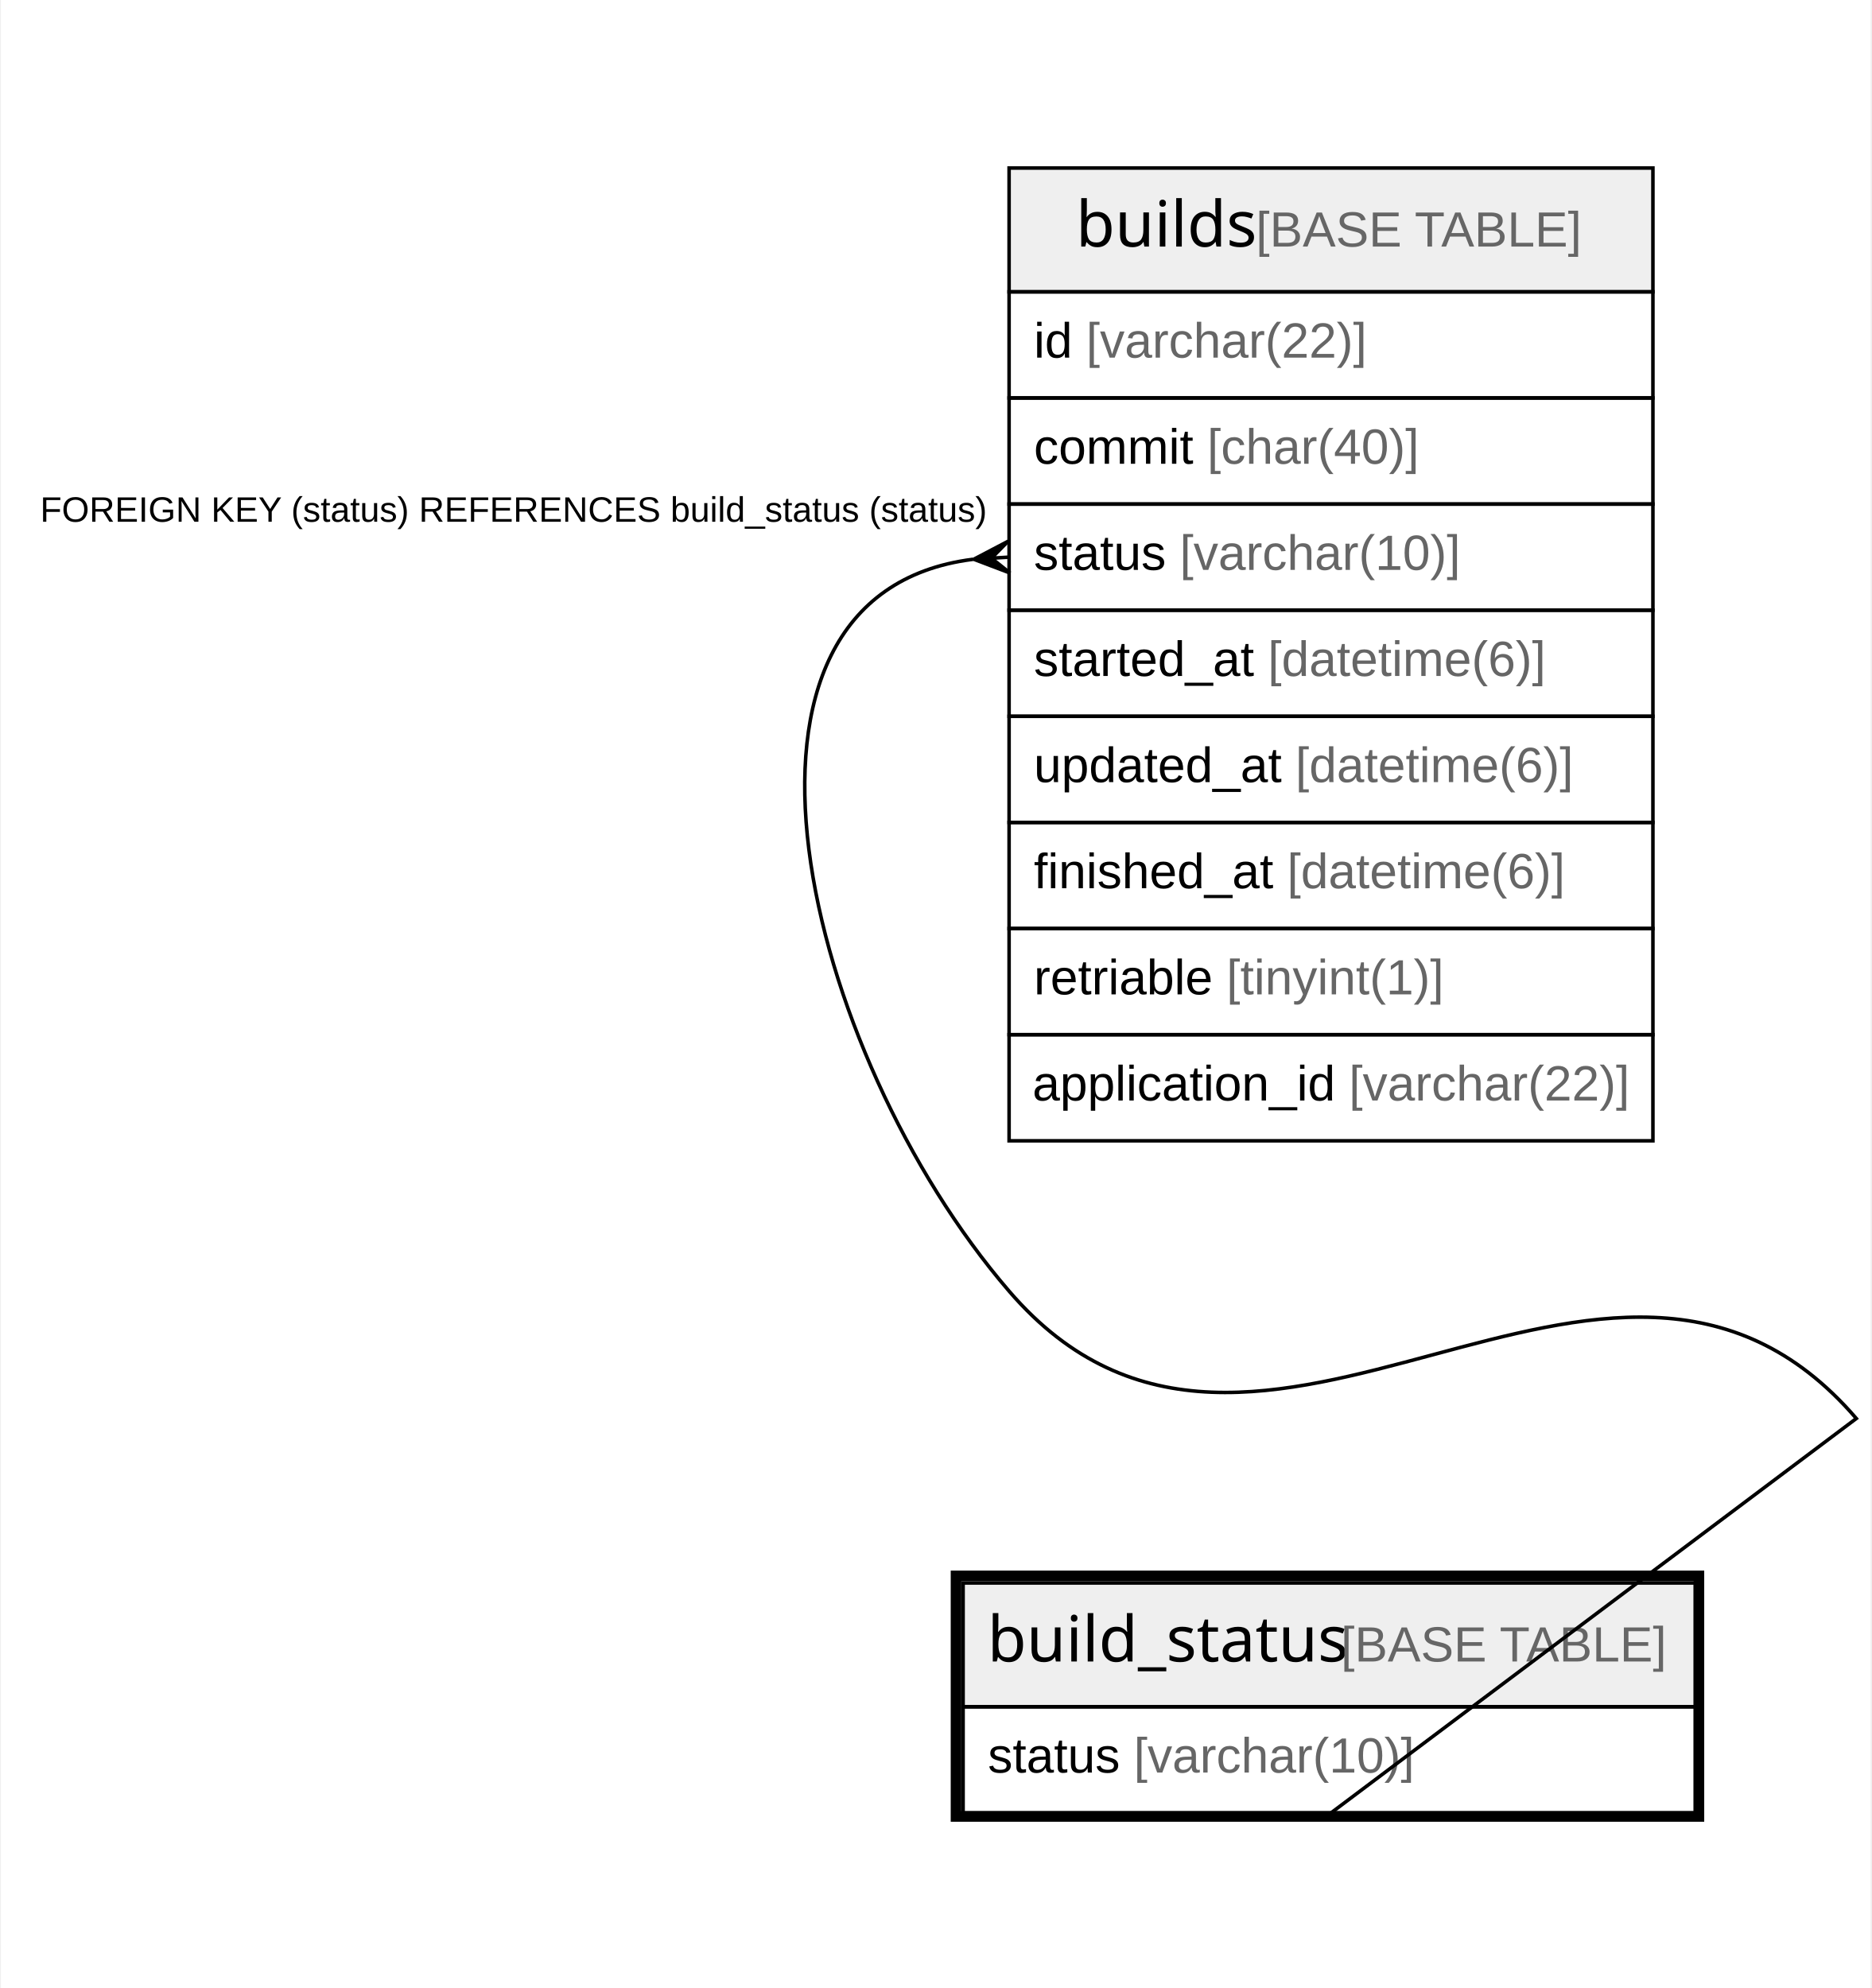
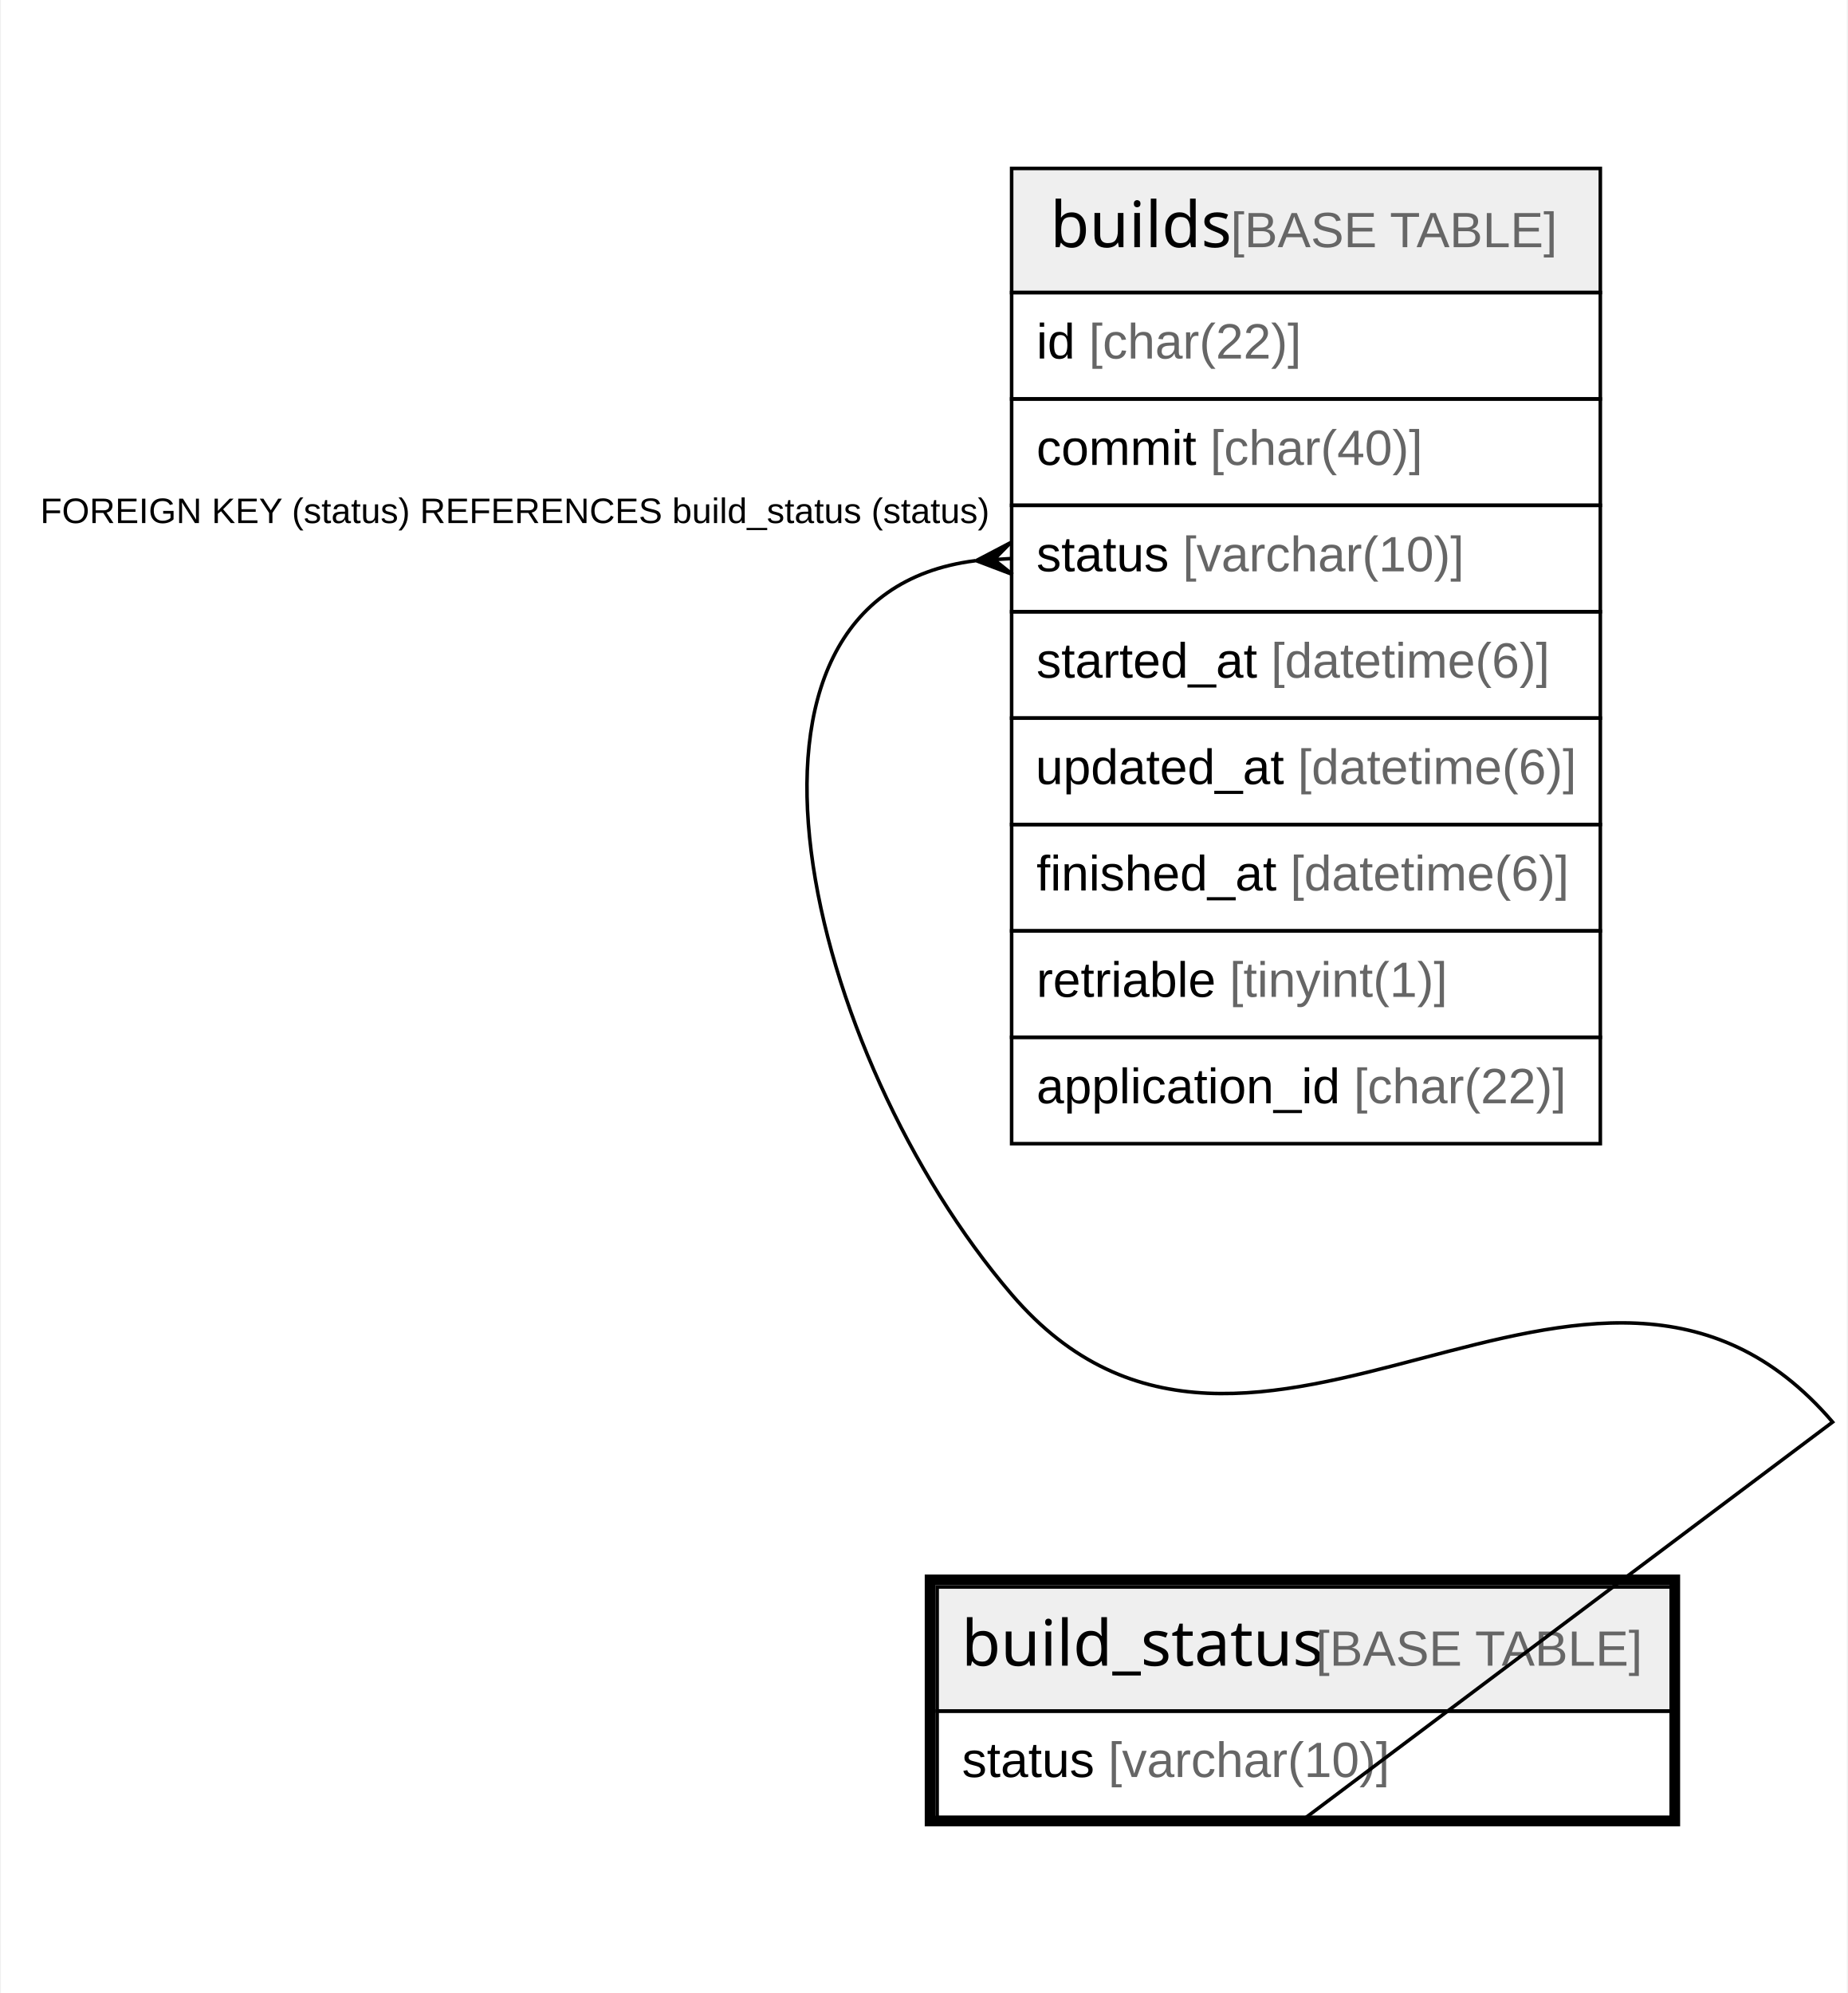
- <svg xmlns="http://www.w3.org/2000/svg" width="529pt" height="562pt" viewBox="0.00 0.00 528.50 562.00">
+ <svg xmlns="http://www.w3.org/2000/svg" width="521pt" height="562pt" viewBox="0.00 0.00 520.50 562.00">
  <g id="graph0" class="graph" transform="scale(1 1) rotate(0) translate(4 558)">
-     <polygon fill="#ffffff" stroke="transparent" points="-4,4 -4,-558 524.5,-558 524.5,4 -4,4" />
+     <polygon fill="#ffffff" stroke="transparent" points="-4,4 -4,-558 516.5,-558 516.5,4 -4,4" />
    <g id="node1" class="node">
-       <polygon fill="#efefef" stroke="transparent" points="268,-75.5 268,-110.5 475,-110.5 475,-75.5 268,-75.5" />
-       <polygon fill="none" stroke="#000000" points="268,-75.5 268,-110.5 475,-110.5 475,-75.5 268,-75.5" />
-       <text text-anchor="start" x="274.858" y="-88.3" font-family="Arial Bold" font-size="18.00" fill="#000000">build_status</text>
-       <text text-anchor="start" x="370.888" y="-88.3" font-family="Arial" font-size="14.00" fill="#000000"> </text>
-       <text text-anchor="start" x="374.779" y="-88.3" font-family="Arial" font-size="14.00" fill="#666666">[BASE TABLE]</text>
-       <polygon fill="none" stroke="#000000" points="268,-45.5 268,-75.5 475,-75.5 475,-45.5 268,-45.5" />
-       <text text-anchor="start" x="275" y="-56.9" font-family="Arial" font-size="14.00" fill="#000000">status </text>
-       <text text-anchor="start" x="316.237" y="-56.9" font-family="Arial" font-size="14.00" fill="#666666">[varchar(10)]</text>
-       <polygon fill="none" stroke="#000000" stroke-width="3" points="266,-44.5 266,-112.5 476,-112.5 476,-44.5 266,-44.5" />
+       <polygon fill="#efefef" stroke="transparent" points="260,-75.5 260,-110.5 467,-110.5 467,-75.5 260,-75.5" />
+       <polygon fill="none" stroke="#000000" points="260,-75.5 260,-110.5 467,-110.5 467,-75.5 260,-75.5" />
+       <text text-anchor="start" x="266.858" y="-88.3" font-family="Arial Bold" font-size="18.00" fill="#000000">build_status</text>
+       <text text-anchor="start" x="362.888" y="-88.3" font-family="Arial" font-size="14.00" fill="#000000"> </text>
+       <text text-anchor="start" x="366.779" y="-88.3" font-family="Arial" font-size="14.00" fill="#666666">[BASE TABLE]</text>
+       <polygon fill="none" stroke="#000000" points="260,-45.5 260,-75.5 467,-75.5 467,-45.5 260,-45.5" />
+       <text text-anchor="start" x="267" y="-56.9" font-family="Arial" font-size="14.00" fill="#000000">status </text>
+       <text text-anchor="start" x="308.237" y="-56.9" font-family="Arial" font-size="14.00" fill="#666666">[varchar(10)]</text>
+       <polygon fill="none" stroke="#000000" stroke-width="3" points="258,-44.5 258,-112.5 468,-112.5 468,-44.5 258,-44.5" />
    </g>
    <g id="node2" class="node">
-       <polygon fill="#efefef" stroke="transparent" points="281,-475.5 281,-510.5 463,-510.5 463,-475.5 281,-475.5" />
-       <polygon fill="none" stroke="#000000" points="281,-475.5 281,-510.5 463,-510.5 463,-475.5 281,-475.5" />
-       <text text-anchor="start" x="299.87" y="-488.3" font-family="Arial Bold" font-size="18.00" fill="#000000">builds</text>
-       <text text-anchor="start" x="346.877" y="-488.3" font-family="Arial" font-size="14.00" fill="#000000"> </text>
-       <text text-anchor="start" x="350.767" y="-488.3" font-family="Arial" font-size="14.00" fill="#666666">[BASE TABLE]</text>
-       <polygon fill="none" stroke="#000000" points="281,-445.5 281,-475.5 463,-475.5 463,-445.5 281,-445.5" />
+       <polygon fill="#efefef" stroke="transparent" points="281,-475.5 281,-510.5 447,-510.5 447,-475.5 281,-475.5" />
+       <polygon fill="none" stroke="#000000" points="281,-475.5 281,-510.5 447,-510.5 447,-475.5 281,-475.5" />
+       <text text-anchor="start" x="291.87" y="-488.3" font-family="Arial Bold" font-size="18.00" fill="#000000">builds</text>
+       <text text-anchor="start" x="338.877" y="-488.3" font-family="Arial" font-size="14.00" fill="#000000"> </text>
+       <text text-anchor="start" x="342.767" y="-488.3" font-family="Arial" font-size="14.00" fill="#666666">[BASE TABLE]</text>
+       <polygon fill="none" stroke="#000000" points="281,-445.5 281,-475.5 447,-475.5 447,-445.5 281,-445.5" />
      <text text-anchor="start" x="288" y="-456.9" font-family="Arial" font-size="14.00" fill="#000000">id </text>
-       <text text-anchor="start" x="302.78" y="-456.9" font-family="Arial" font-size="14.00" fill="#666666">[varchar(22)]</text>
-       <polygon fill="none" stroke="#000000" points="281,-415.5 281,-445.5 463,-445.5 463,-415.5 281,-415.5" />
+       <text text-anchor="start" x="302.78" y="-456.9" font-family="Arial" font-size="14.00" fill="#666666">[char(22)]</text>
+       <polygon fill="none" stroke="#000000" points="281,-415.5 281,-445.5 447,-445.5 447,-415.5 281,-415.5" />
      <text text-anchor="start" x="288" y="-426.9" font-family="Arial" font-size="14.00" fill="#000000">commit </text>
      <text text-anchor="start" x="336.992" y="-426.9" font-family="Arial" font-size="14.00" fill="#666666">[char(40)]</text>
-       <polygon fill="none" stroke="#000000" points="281,-385.5 281,-415.5 463,-415.5 463,-385.5 281,-385.5" />
+       <polygon fill="none" stroke="#000000" points="281,-385.5 281,-415.5 447,-415.5 447,-385.5 281,-385.5" />
      <text text-anchor="start" x="288" y="-396.9" font-family="Arial" font-size="14.00" fill="#000000">status </text>
      <text text-anchor="start" x="329.237" y="-396.9" font-family="Arial" font-size="14.00" fill="#666666">[varchar(10)]</text>
-       <polygon fill="none" stroke="#000000" points="281,-355.5 281,-385.5 463,-385.5 463,-355.5 281,-355.5" />
+       <polygon fill="none" stroke="#000000" points="281,-355.5 281,-385.5 447,-385.5 447,-355.5 281,-355.5" />
      <text text-anchor="start" x="288" y="-366.9" font-family="Arial" font-size="14.00" fill="#000000">started_at </text>
      <text text-anchor="start" x="354.136" y="-366.9" font-family="Arial" font-size="14.00" fill="#666666">[datetime(6)]</text>
-       <polygon fill="none" stroke="#000000" points="281,-325.5 281,-355.5 463,-355.5 463,-325.5 281,-325.5" />
-       <text text-anchor="start" x="288" y="-336.9" font-family="Arial" font-size="14.00" fill="#000000">updated_at </text>
-       <text text-anchor="start" x="361.933" y="-336.9" font-family="Arial" font-size="14.00" fill="#666666">[datetime(6)]</text>
-       <polygon fill="none" stroke="#000000" points="281,-295.5 281,-325.5 463,-325.5 463,-295.5 281,-295.5" />
+       <polygon fill="none" stroke="#000000" points="281,-325.5 281,-355.5 447,-355.5 447,-325.5 281,-325.5" />
+       <text text-anchor="start" x="287.752" y="-336.9" font-family="Arial" font-size="14.00" fill="#000000">updated_at </text>
+       <text text-anchor="start" x="361.684" y="-336.9" font-family="Arial" font-size="14.00" fill="#666666">[datetime(6)]</text>
+       <polygon fill="none" stroke="#000000" points="281,-295.5 281,-325.5 447,-325.5 447,-295.5 281,-295.5" />
      <text text-anchor="start" x="288" y="-306.9" font-family="Arial" font-size="14.00" fill="#000000">finished_at </text>
      <text text-anchor="start" x="359.581" y="-306.9" font-family="Arial" font-size="14.00" fill="#666666">[datetime(6)]</text>
-       <polygon fill="none" stroke="#000000" points="281,-265.5 281,-295.5 463,-295.5 463,-265.5 281,-265.5" />
+       <polygon fill="none" stroke="#000000" points="281,-265.5 281,-295.5 447,-295.5 447,-265.5 281,-265.5" />
      <text text-anchor="start" x="288" y="-276.9" font-family="Arial" font-size="14.00" fill="#000000">retriable </text>
      <text text-anchor="start" x="342.446" y="-276.9" font-family="Arial" font-size="14.00" fill="#666666">[tinyint(1)]</text>
-       <polygon fill="none" stroke="#000000" points="281,-235.5 281,-265.5 463,-265.5 463,-235.5 281,-235.5" />
-       <text text-anchor="start" x="287.598" y="-246.9" font-family="Arial" font-size="14.00" fill="#000000">application_id </text>
-       <text text-anchor="start" x="377.066" y="-246.9" font-family="Arial" font-size="14.00" fill="#666666">[varchar(22)]</text>
+       <polygon fill="none" stroke="#000000" points="281,-235.5 281,-265.5 447,-265.5 447,-235.5 281,-235.5" />
+       <text text-anchor="start" x="288" y="-246.9" font-family="Arial" font-size="14.00" fill="#000000">application_id </text>
+       <text text-anchor="start" x="377.468" y="-246.9" font-family="Arial" font-size="14.00" fill="#666666">[char(22)]</text>
    </g>
    <g id="edge1" class="edge">
-       <path fill="none" stroke="#000000" d="M270.756,-399.882C191.325,-389.853 223.181,-260.16 281,-193 351.229,-111.426 450.271,-238.574 520.5,-157 520.5,-157 372,-45.5 372,-45.5" />
-       <polygon fill="#000000" stroke="#000000" points="271.018,-399.898 280.729,-404.992 276.009,-400.199 281,-400.5 281,-400.5 281,-400.5 276.009,-400.199 281.271,-396.008 271.018,-399.898 271.018,-399.898" />
+       <path fill="none" stroke="#000000" d="M270.757,-399.883C191.338,-389.864 223.351,-260.306 281,-193 348.735,-113.917 444.765,-236.083 512.5,-157 512.5,-157 364,-45.5 364,-45.5" />
+       <polygon fill="#000000" stroke="#000000" points="271.018,-399.899 280.729,-404.992 276.009,-400.199 281,-400.5 281,-400.5 281,-400.5 276.009,-400.199 281.271,-396.008 271.018,-399.899 271.018,-399.899" />
      <text text-anchor="start" x="7.098" y="-410.5" font-family="Arial" font-size="10.00" fill="#000000">FOREIGN KEY (status) REFERENCES build_status (status)</text>
    </g>
  </g>
</svg>
